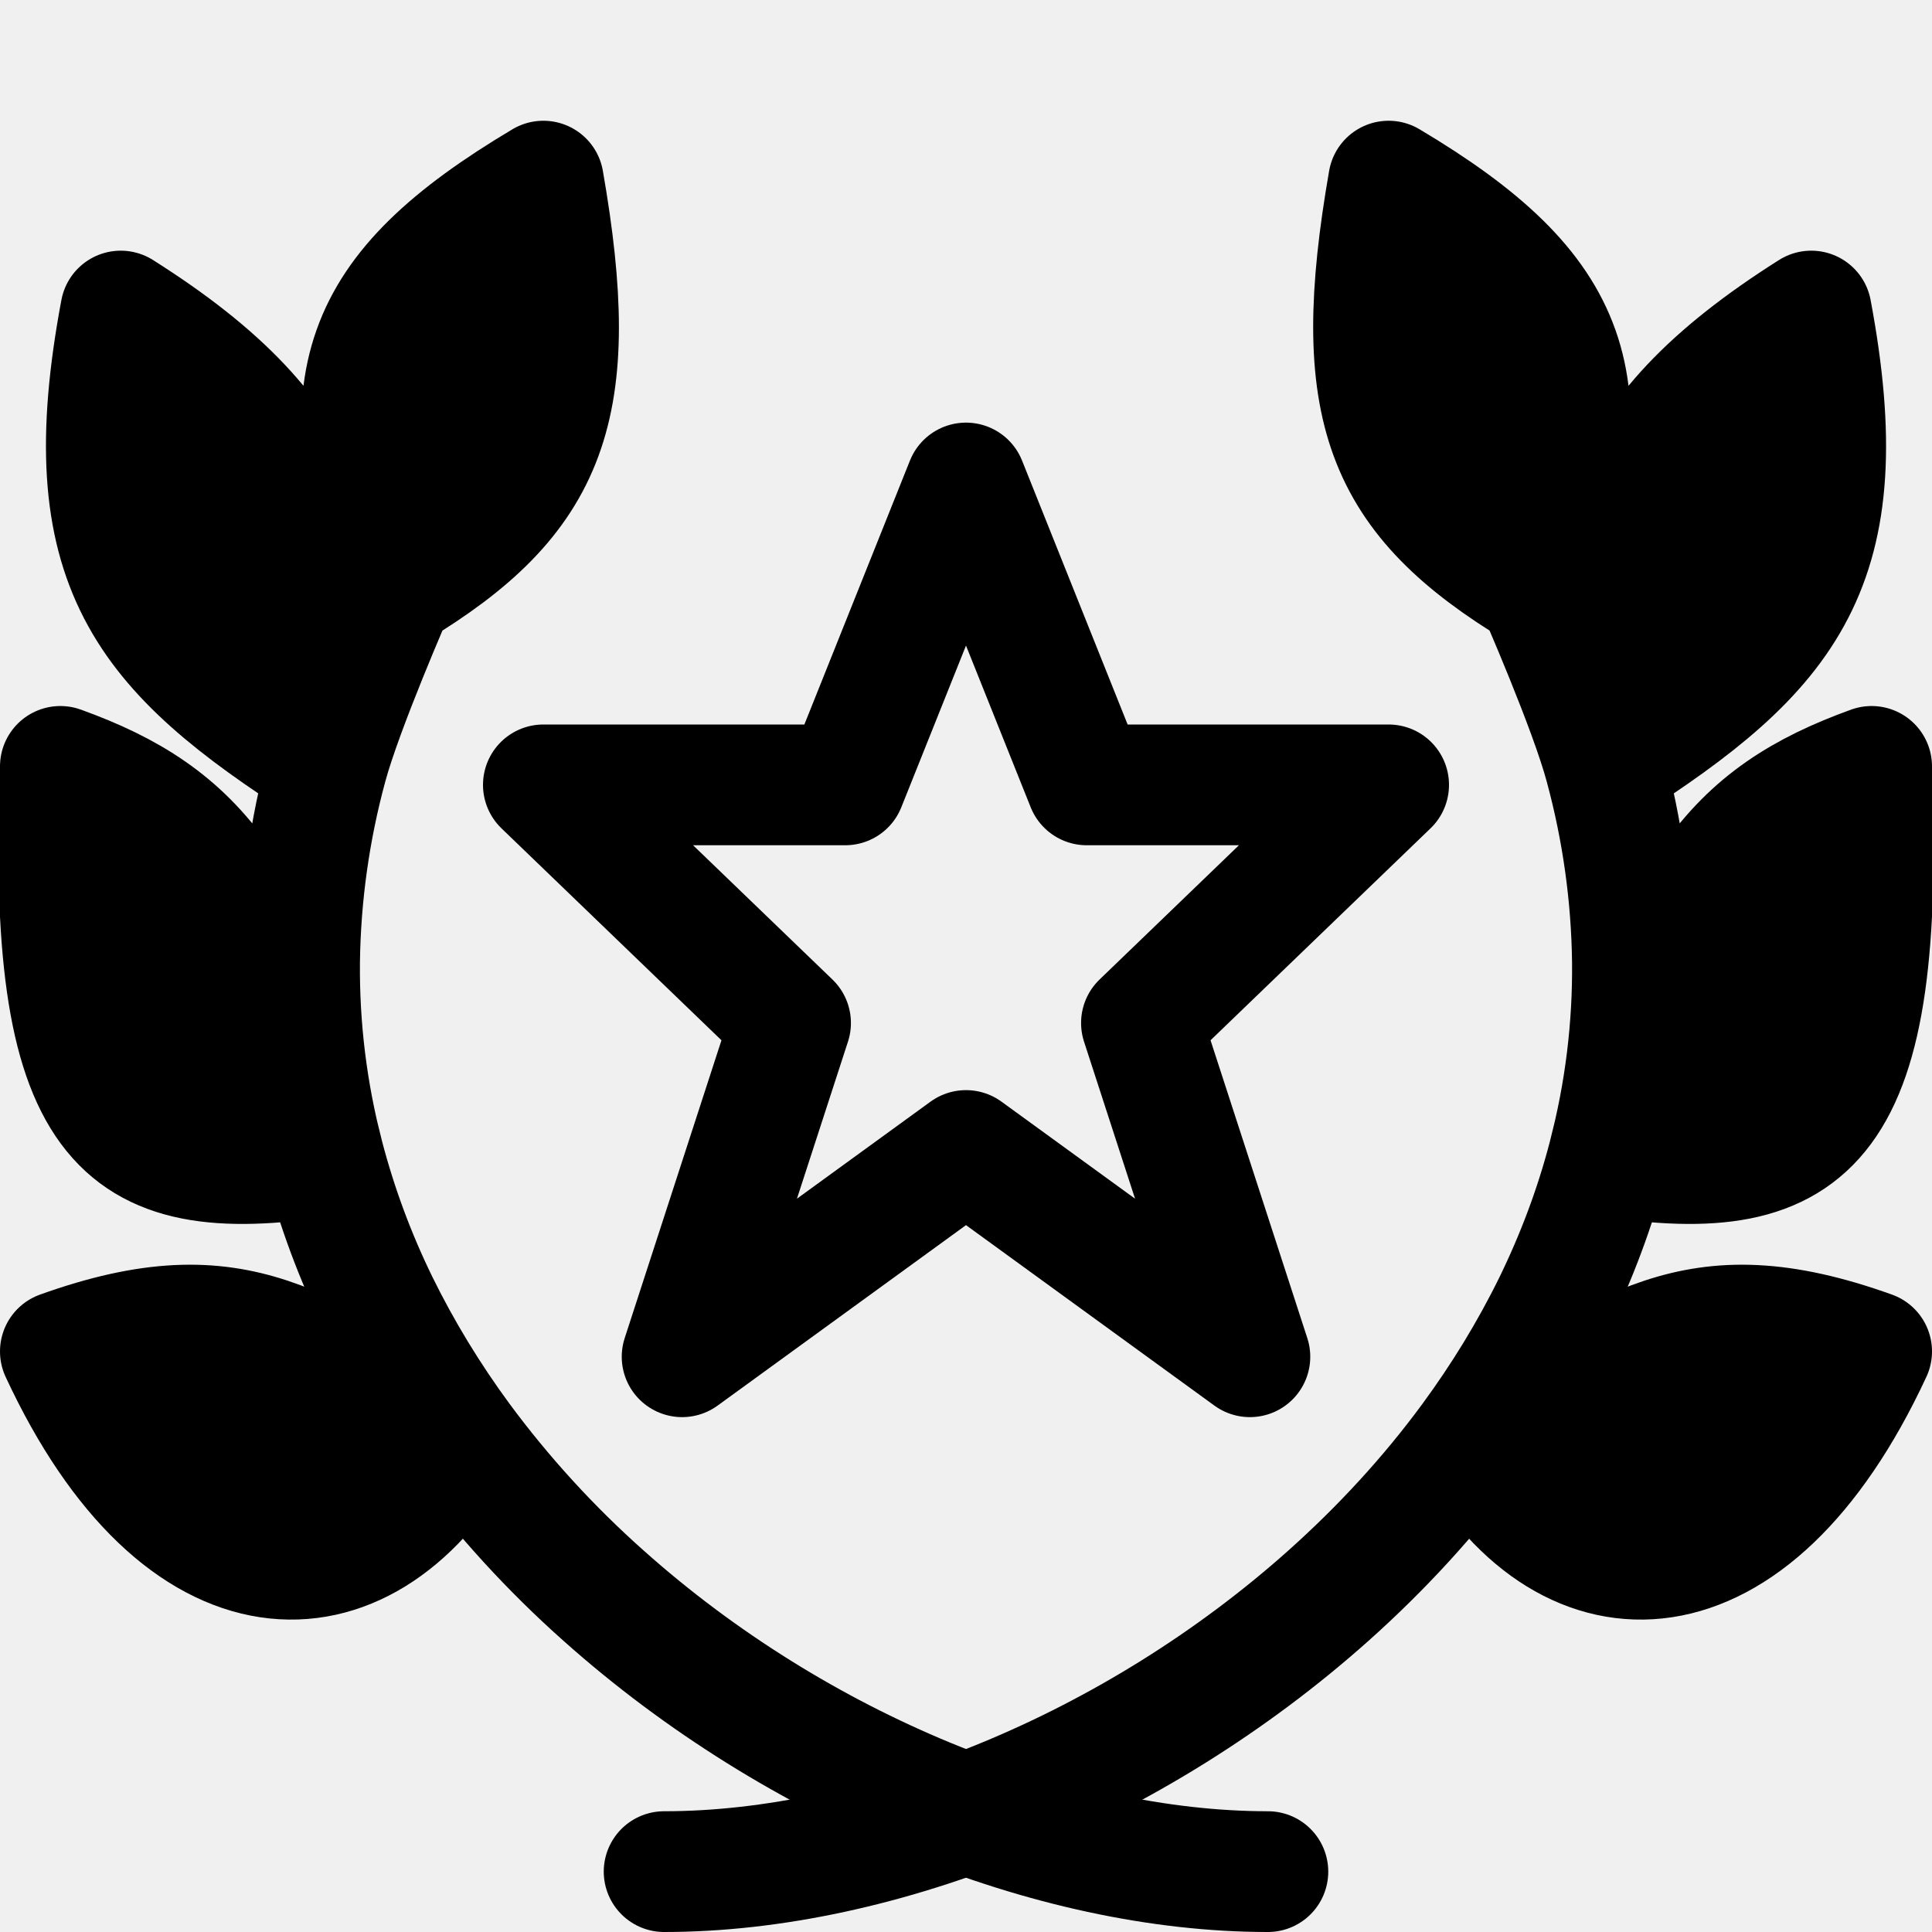
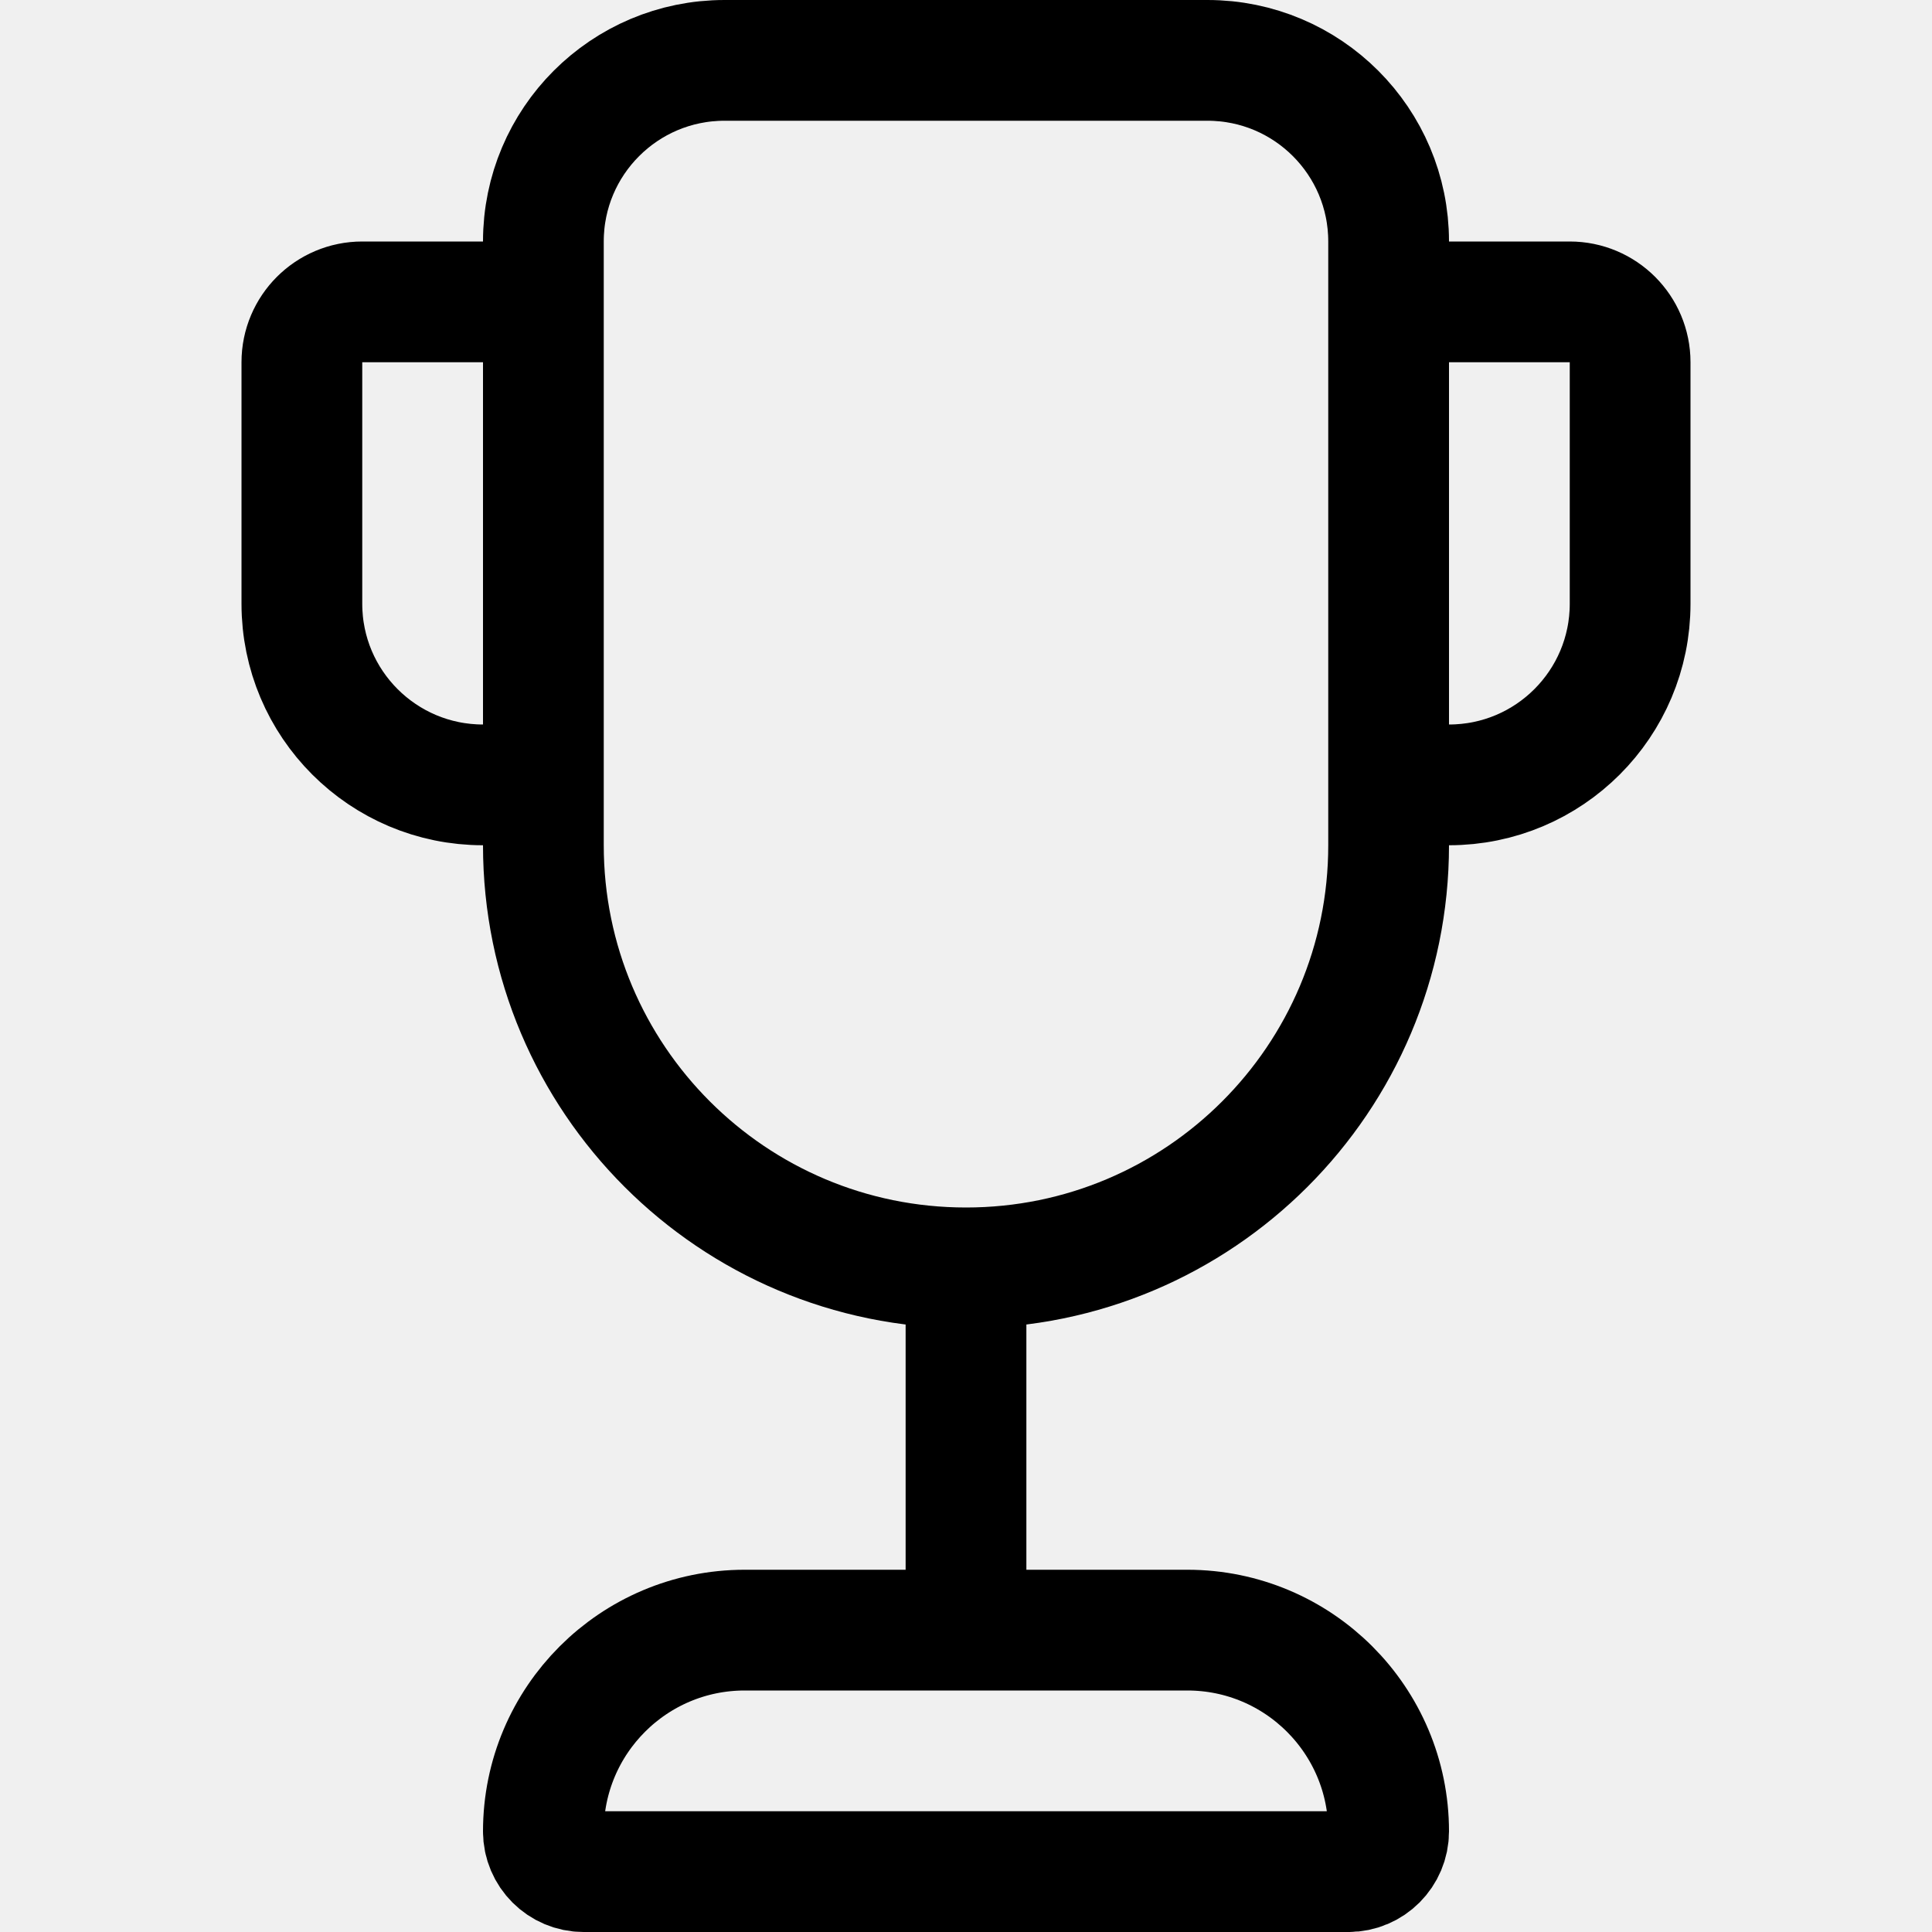
<svg xmlns="http://www.w3.org/2000/svg" fill="none" viewBox="0 0 16 16">
-   <g clip-path="url(#a)">
-     <path fill="currentColor" d="M12.183 11.922c.26-.354.49-.73.683-1.123.19-.39.344-.798.454-1.222 1.708.26 2.294-.254 2.18-3.23-1.114.403-1.625 1-2.136 3.05.105-.46.16-.94.155-1.435a6.505 6.505 0 0 0-.226-1.616C14.8 5.38 15.397 4.69 15 2.576c-1.683 1.064-1.83 1.98-1.707 3.77-.127-.479-.56-1.466-.56-1.466.554-1.7.322-2.454-1.233-3.38-.328 1.879-.044 2.61 1.232 3.38 0 0 .434.987.561 1.466.148.554.22 1.093.226 1.616a6.13 6.13 0 0 1-.199 1.615 6.54 6.54 0 0 1-.454 1.222c-.193.394-.423.77-.683 1.123.817 1.424 2.317 1.424 3.317-.73-1.5-.538-2 0-3.317.73Z" />
-     <path stroke="currentColor" stroke-linecap="round" stroke-linejoin="round" d="M5.5 15.5c1.79 0 3.895-.852 5.5-2.284.437-.39.837-.823 1.183-1.294m0 0c.26-.354.49-.73.683-1.123.19-.39.344-.798.454-1.222m-1.137 2.345c1.317-.73 1.817-1.268 3.317-.73-1 2.154-2.5 2.154-3.317.73Zm1.137-2.345c1.708.26 2.294-.254 2.18-3.23-1.146.414-1.653 1.035-2.18 3.23Zm0 0a6.136 6.136 0 0 0 .199-1.615 6.505 6.505 0 0 0-.226-1.616m0 0C14.8 5.38 15.397 4.69 15 2.576c-1.683 1.064-1.83 1.98-1.707 3.77Zm0 0c-.127-.479-.56-1.466-.56-1.466m0 0c-1.277-.77-1.56-1.501-1.233-3.38 1.555.926 1.787 1.68 1.232 3.38Z" />
-     <path fill="currentColor" d="M3.817 11.922c-.26-.354-.49-.73-.683-1.123a6.534 6.534 0 0 1-.454-1.222C.972 9.837.386 9.323.5 6.347c1.114.403 1.625 1 2.136 3.05a6.13 6.13 0 0 1-.155-1.435 6.508 6.508 0 0 1 .226-1.616C1.202 5.38.603 4.69 1 2.576c1.683 1.064 1.83 1.98 1.707 3.77.128-.479.56-1.466.56-1.466-.554-1.7-.322-2.454 1.233-3.38.328 1.879.045 2.61-1.232 3.38 0 0-.433.987-.561 1.466a6.508 6.508 0 0 0-.226 1.616 6.13 6.13 0 0 0 .199 1.615c.11.424.264.832.454 1.222.193.394.423.77.683 1.123C3 13.346 1.5 13.346.5 11.192c1.5-.538 2 0 3.317.73Z" />
-     <path stroke="currentColor" stroke-linecap="round" stroke-linejoin="round" d="M10.5 15.5c-1.79 0-3.895-.852-5.5-2.284a8.457 8.457 0 0 1-1.183-1.294m0 0c-.26-.354-.49-.73-.683-1.123a6.534 6.534 0 0 1-.454-1.222m1.137 2.345C2.5 11.192 2 10.654.5 11.192c1 2.154 2.5 2.154 3.317.73ZM2.68 9.577C.972 9.837.386 9.323.5 6.347c1.146.414 1.653 1.035 2.18 3.23Zm0 0a6.138 6.138 0 0 1-.199-1.615 6.508 6.508 0 0 1 .226-1.616m0 0C1.202 5.38.603 4.69 1 2.576c1.683 1.064 1.83 1.98 1.707 3.77Zm0 0c.128-.479.56-1.466.56-1.466m0 0C4.546 4.11 4.828 3.38 4.5 1.5c-1.555.926-1.787 1.68-1.232 3.38Z" />
-     <path stroke="currentColor" stroke-linejoin="round" d="m8 4 1 2.5h2.5L9.453 8.472l.898 2.764L8 9.528l-2.351 1.708.898-2.764L4.5 6.5H7L8 4Z" />
-   </g>
-   <defs>
-     <clipPath id="a">
-       <path fill="#fff" d="M0 0h16v16H0z" />
-     </clipPath>
-   </defs>
+   <path stroke="currentColor" stroke-linejoin="round" d="M4.5 2A1.5 1.5 0 0 1 6 .5h4A1.5 1.5 0 0 1 11.5 2v5a3.5 3.5 0 1 1-7 0V2ZM8 10.5v3m-3.167 2h6.334c.184 0 .333-.15.333-.333 0-.92-.746-1.667-1.667-1.667H6.167c-.92 0-1.667.746-1.667 1.667 0 .184.15.333.333.333Zm6.667-13H13a.5.5 0 0 1 .5.5v2A1.5 1.5 0 0 1 12 6.5h-.5v-4Zm-7 0H3a.5.5 0 0 0-.5.5v2A1.5 1.5 0 0 0 4 6.5h.5v-4Z" />
</svg>
